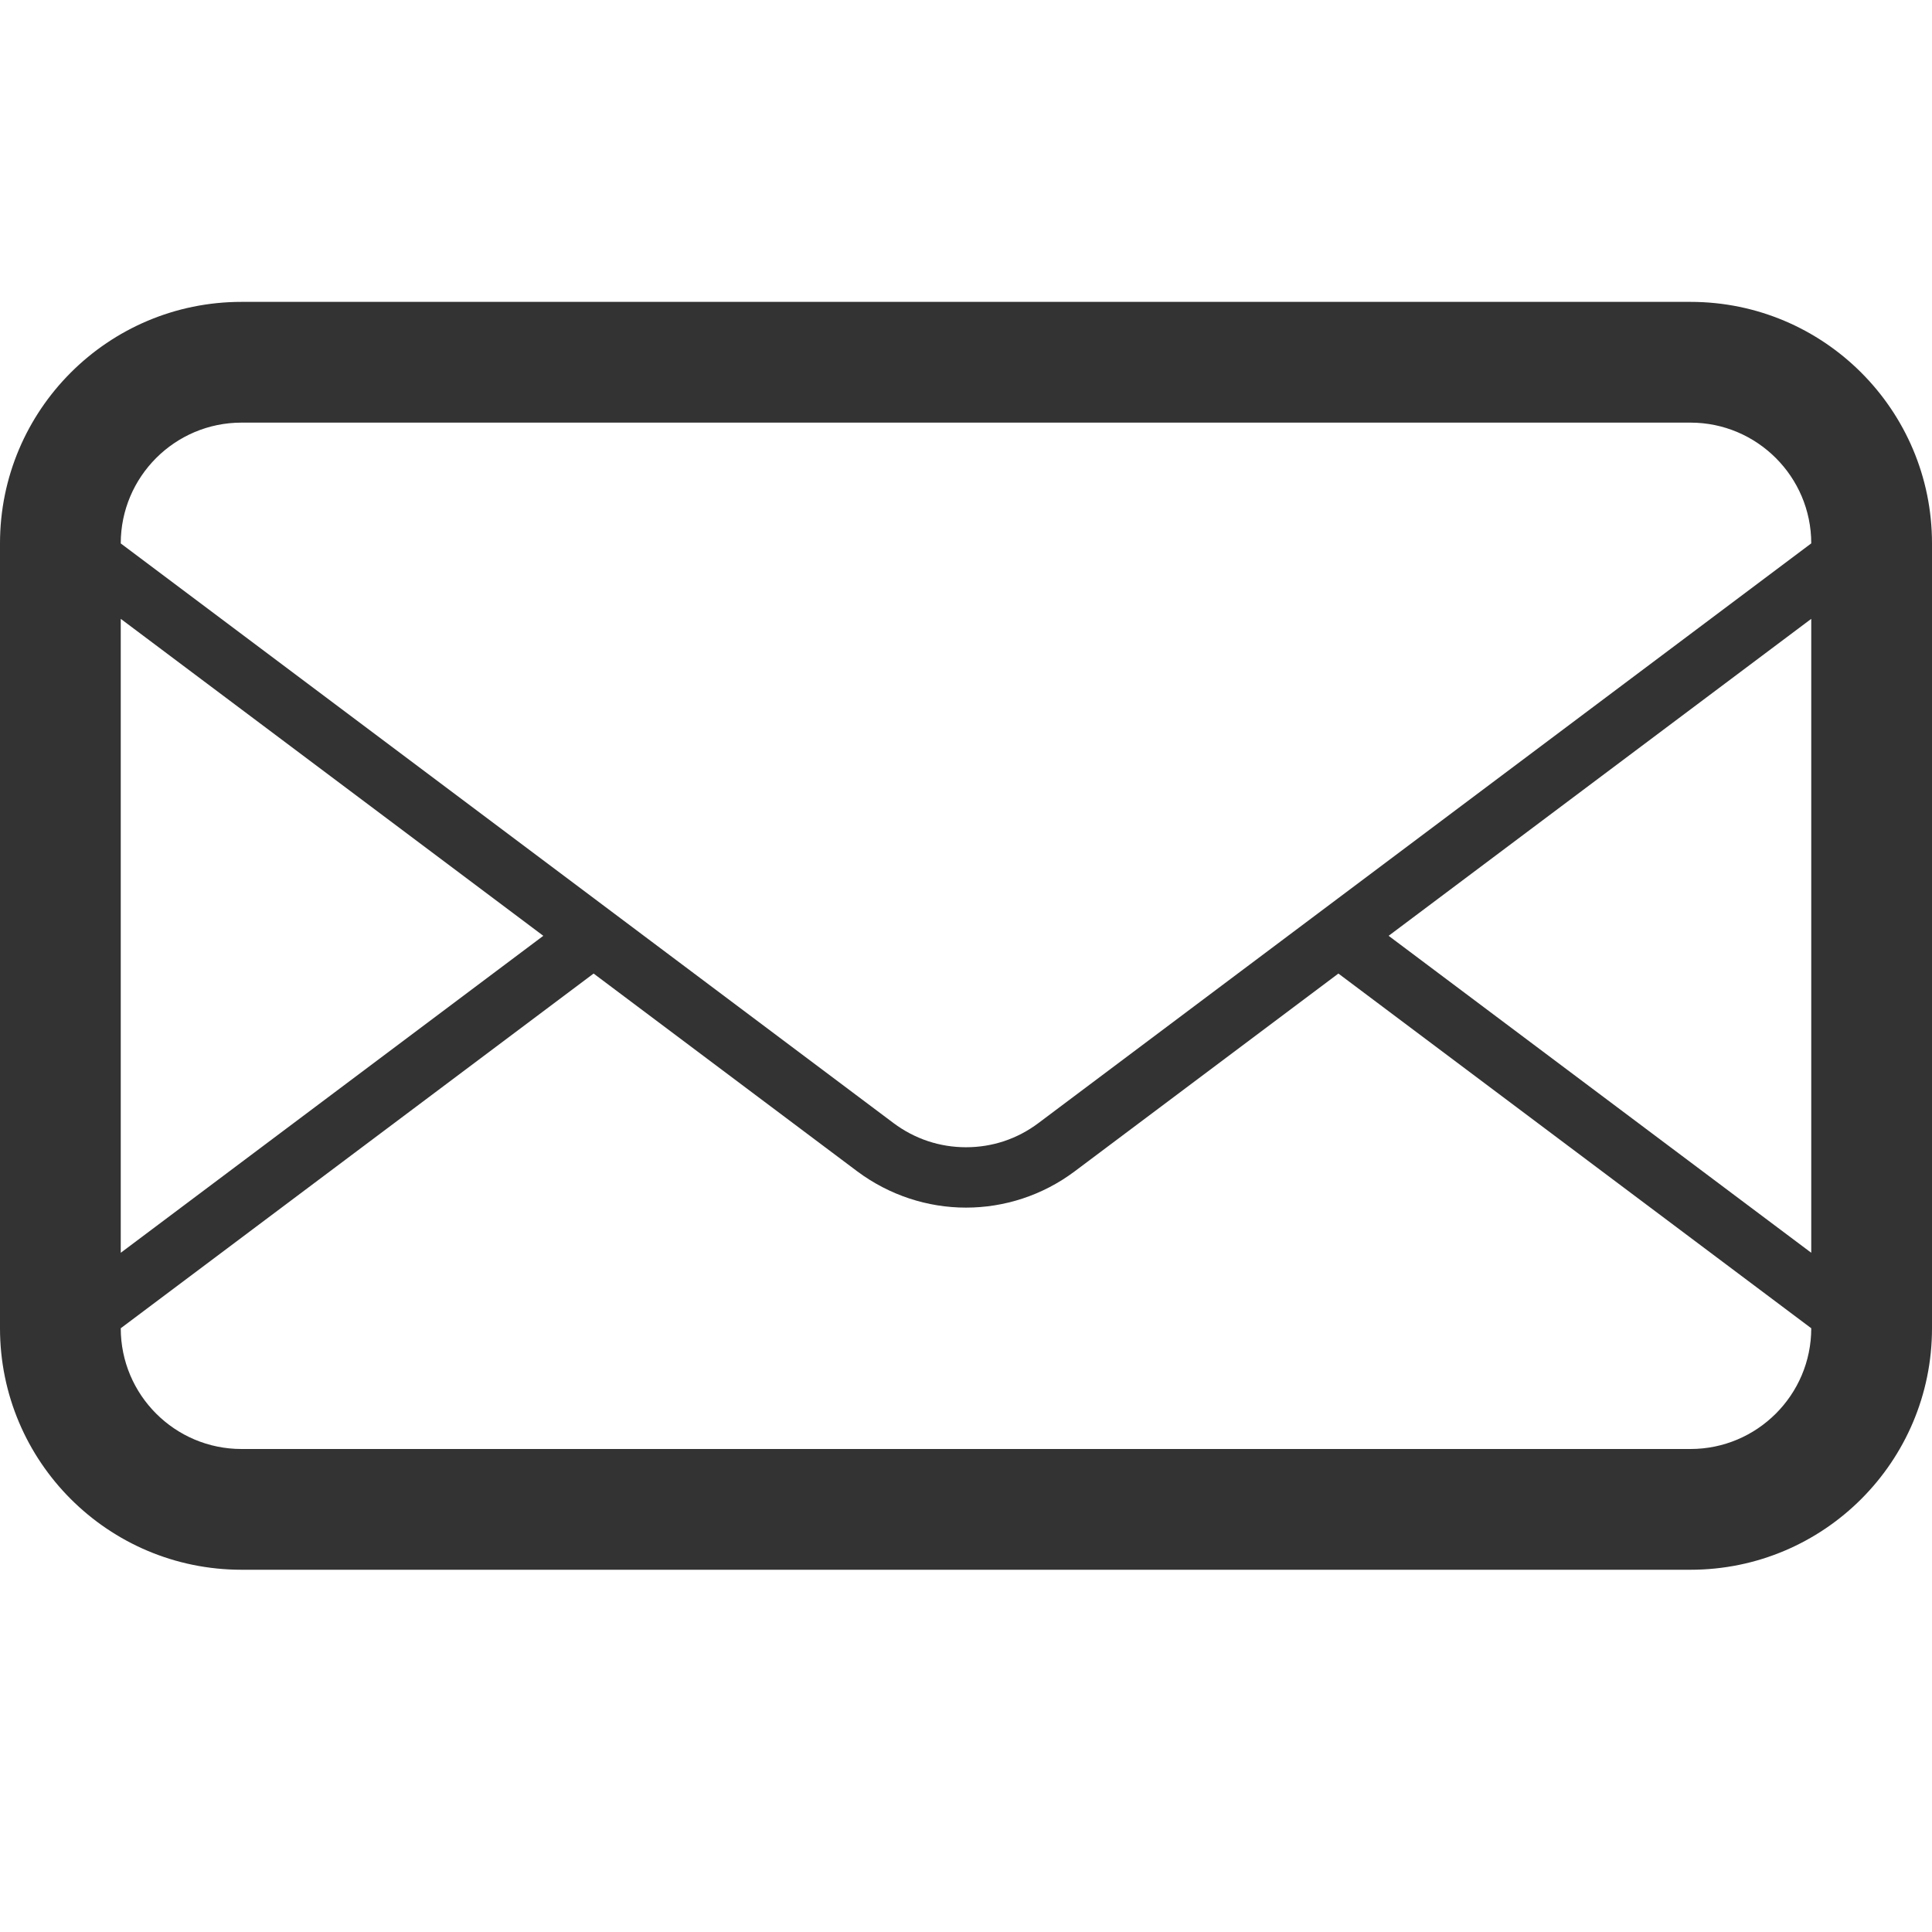
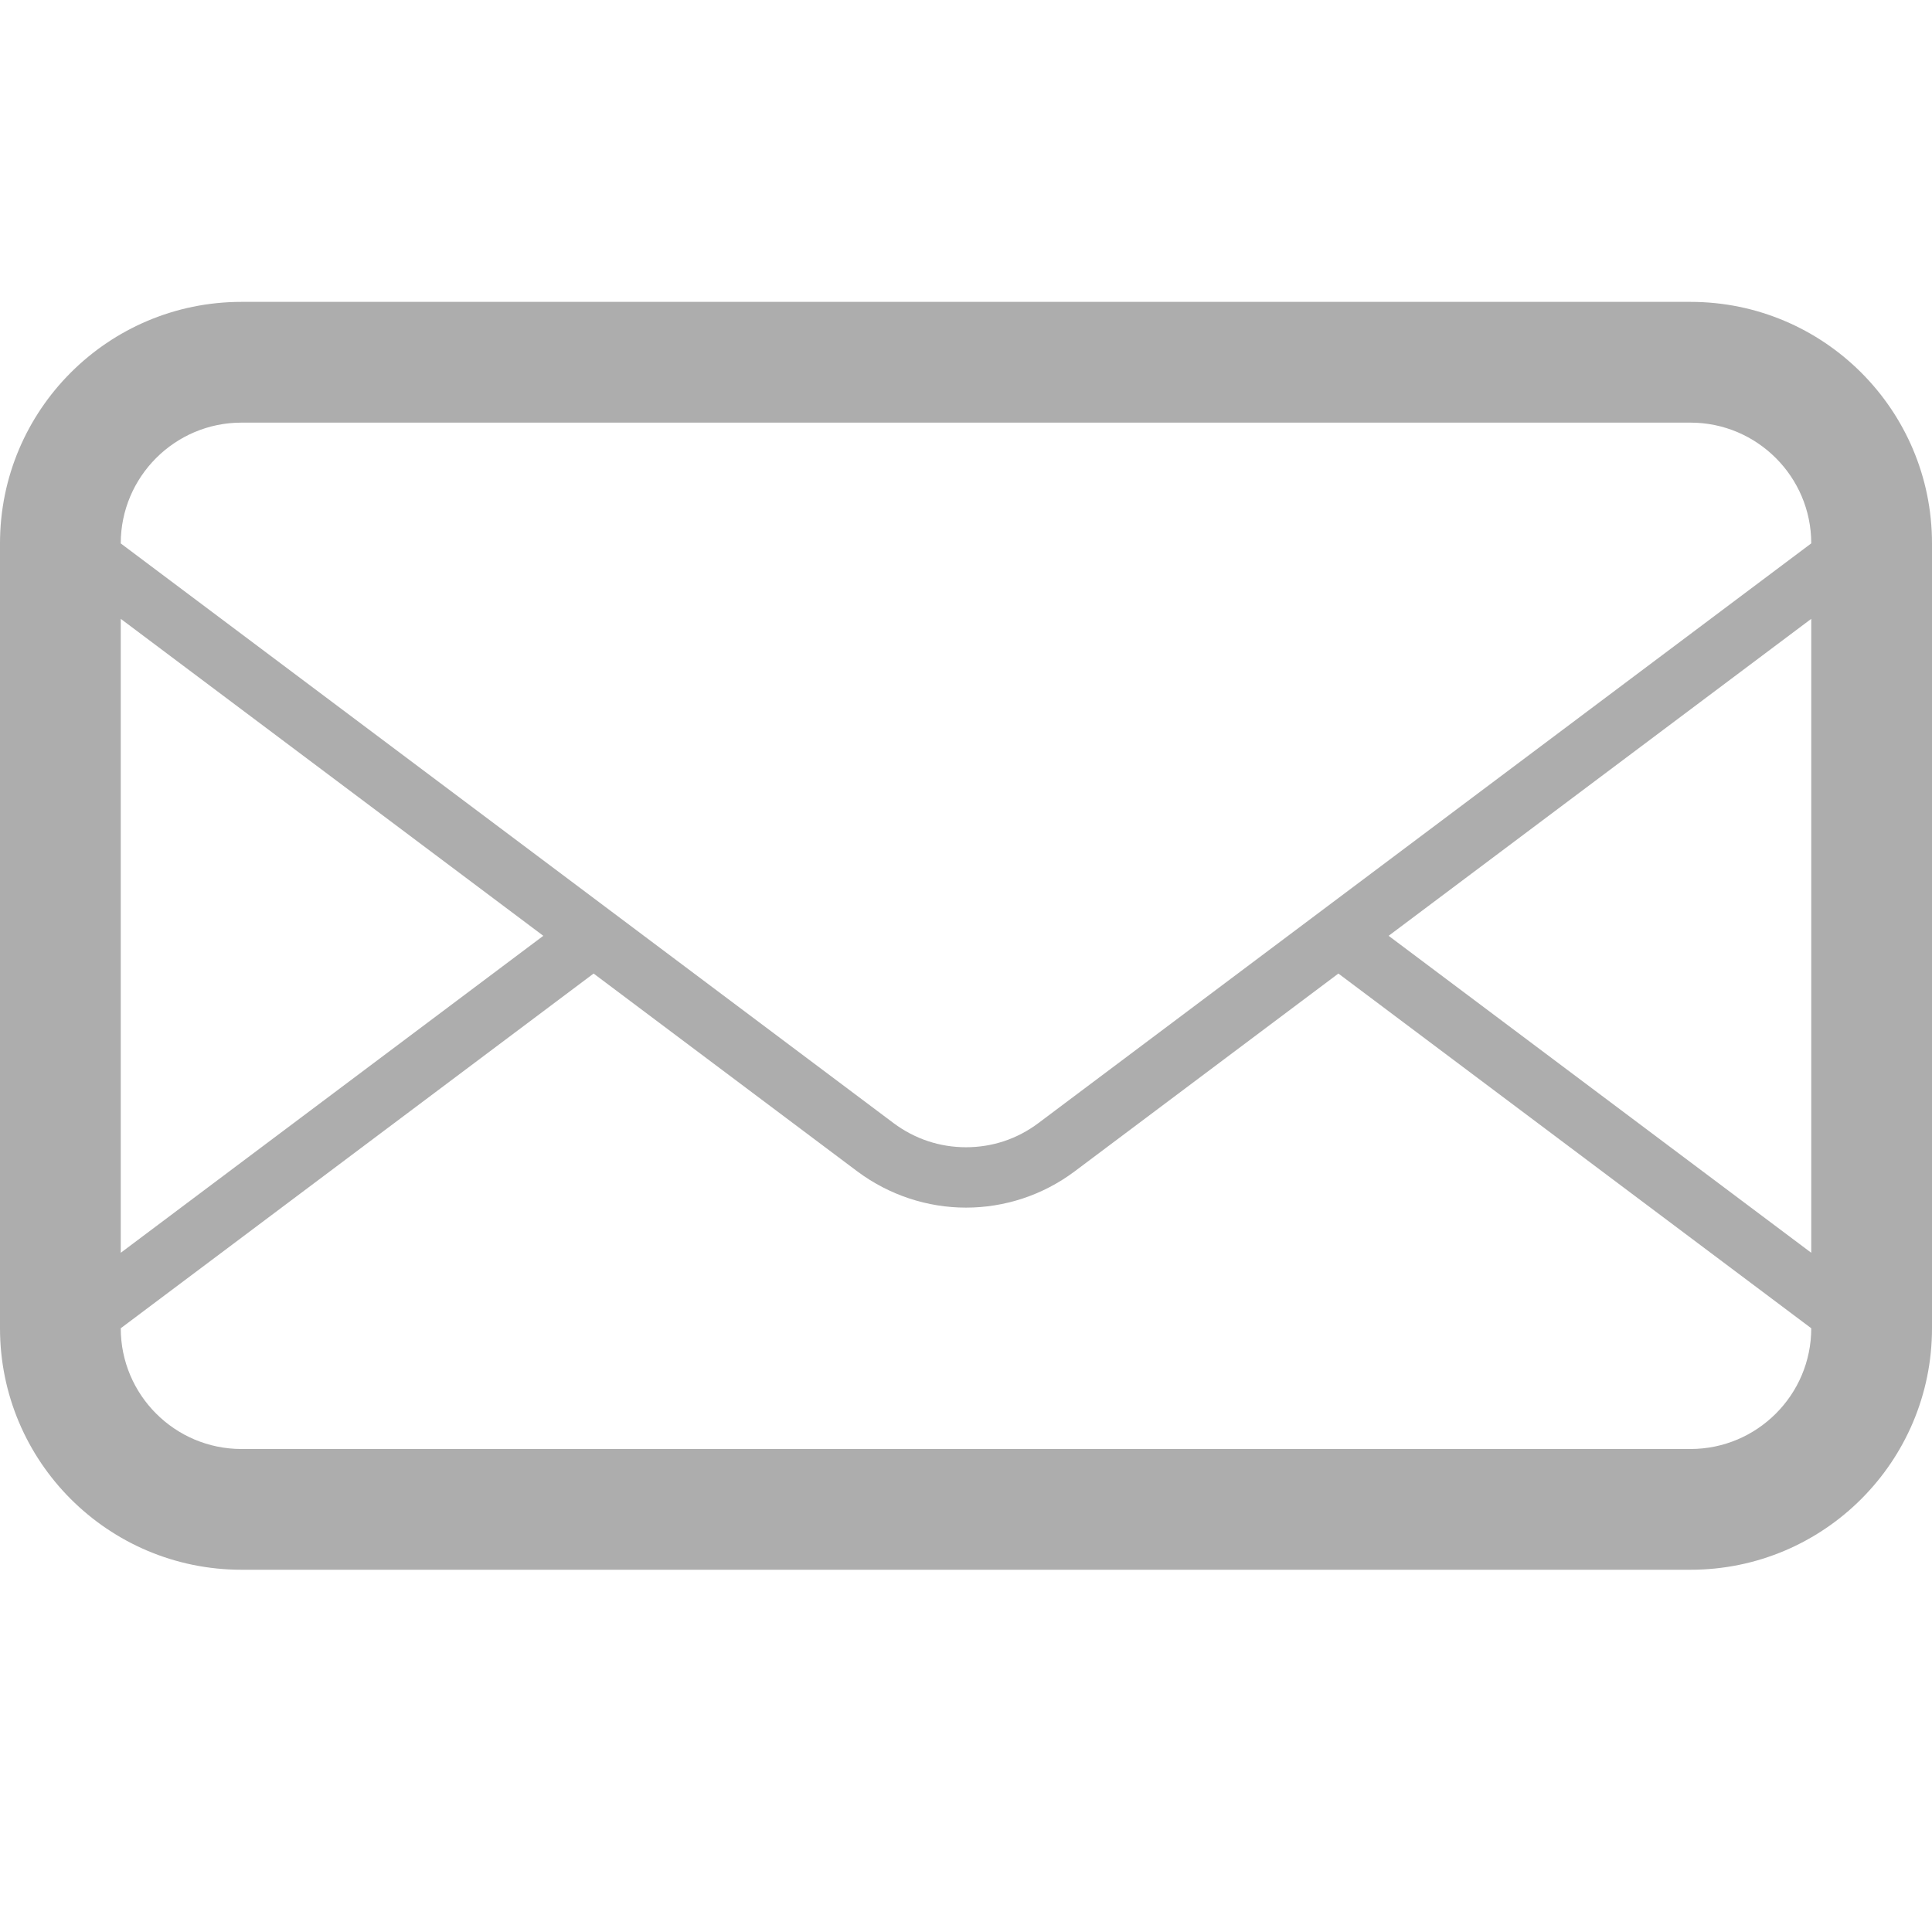
<svg xmlns="http://www.w3.org/2000/svg" version="1.1" id="Layer_1" x="0px" y="0px" width="32px" height="32px" viewBox="0 0 32 32" enable-background="new 0 0 32 32" xml:space="preserve">
-   <path id="mail" fill="#333333" d="M28,5H4C1.791,5,0,6.792,0,9v13c0,2.209,1.791,4,4,4h24c2.209,0,4-1.791,4-4V9 C32,6.792,30.209,5,28,5z M2,10.25l6.999,5.25L2,20.75V10.25z M30,22c0,1.104-0.898,2-2,2H4c-1.103,0-2-0.896-2-2l7.832-5.875 l4.368,3.277c0.533,0.397,1.166,0.6,1.8,0.6c0.633,0,1.266-0.201,1.799-0.6l4.369-3.277L30,22L30,22z M30,20.75l-7-5.25l7-5.25 V20.75z M17.199,18.602c-0.35,0.263-0.763,0.4-1.199,0.4s-0.851-0.139-1.2-0.4L10.665,15.5l-0.833-0.625L2,9.001V9 c0-1.103,0.897-2,2-2h24c1.102,0,2,0.897,2,2L17.199,18.602z" />
+   <path id="mail" fill="#adadad" d="M28,5H4C1.791,5,0,6.792,0,9v13c0,2.209,1.791,4,4,4h24c2.209,0,4-1.791,4-4V9 C32,6.792,30.209,5,28,5z M2,10.25l6.999,5.25L2,20.75V10.25z M30,22c0,1.104-0.898,2-2,2H4c-1.103,0-2-0.896-2-2l7.832-5.875 l4.368,3.277c0.533,0.397,1.166,0.6,1.8,0.6c0.633,0,1.266-0.201,1.799-0.6l4.369-3.277L30,22L30,22z M30,20.75l-7-5.25l7-5.25 V20.75z M17.199,18.602c-0.35,0.263-0.763,0.4-1.199,0.4s-0.851-0.139-1.2-0.4L10.665,15.5l-0.833-0.625L2,9.001V9 c0-1.103,0.897-2,2-2h24c1.102,0,2,0.897,2,2L17.199,18.602z" />
</svg>
